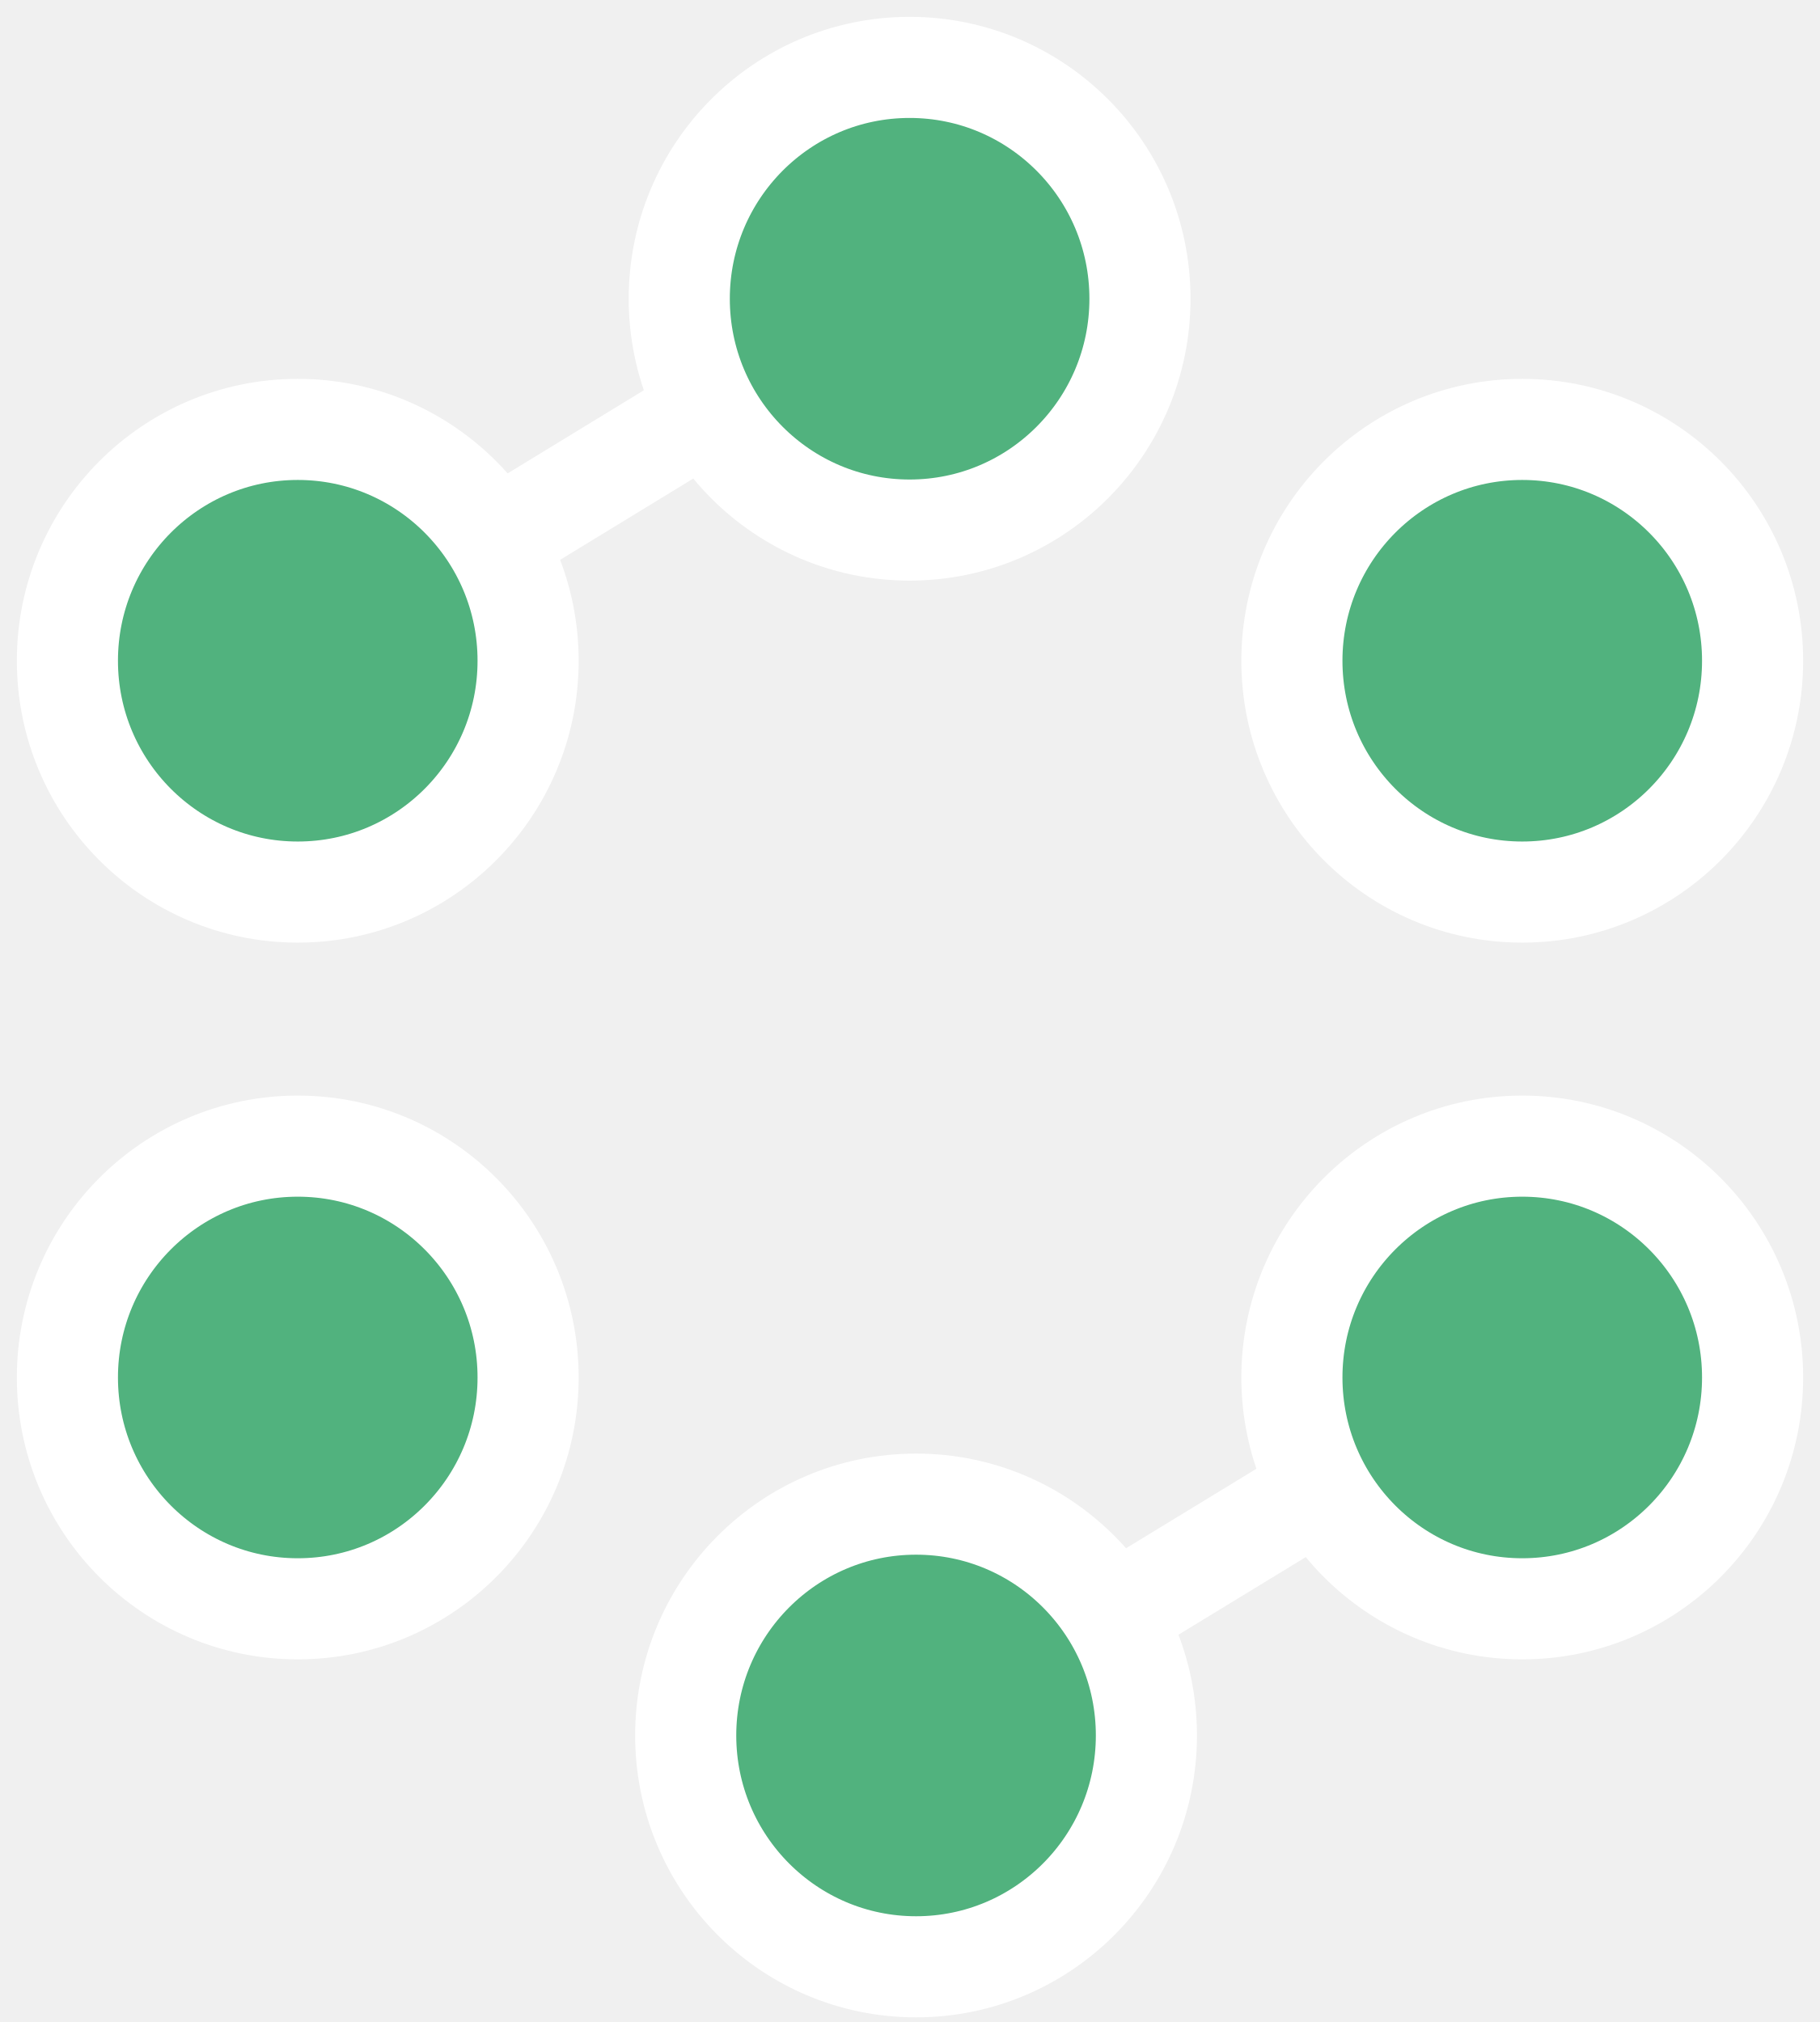
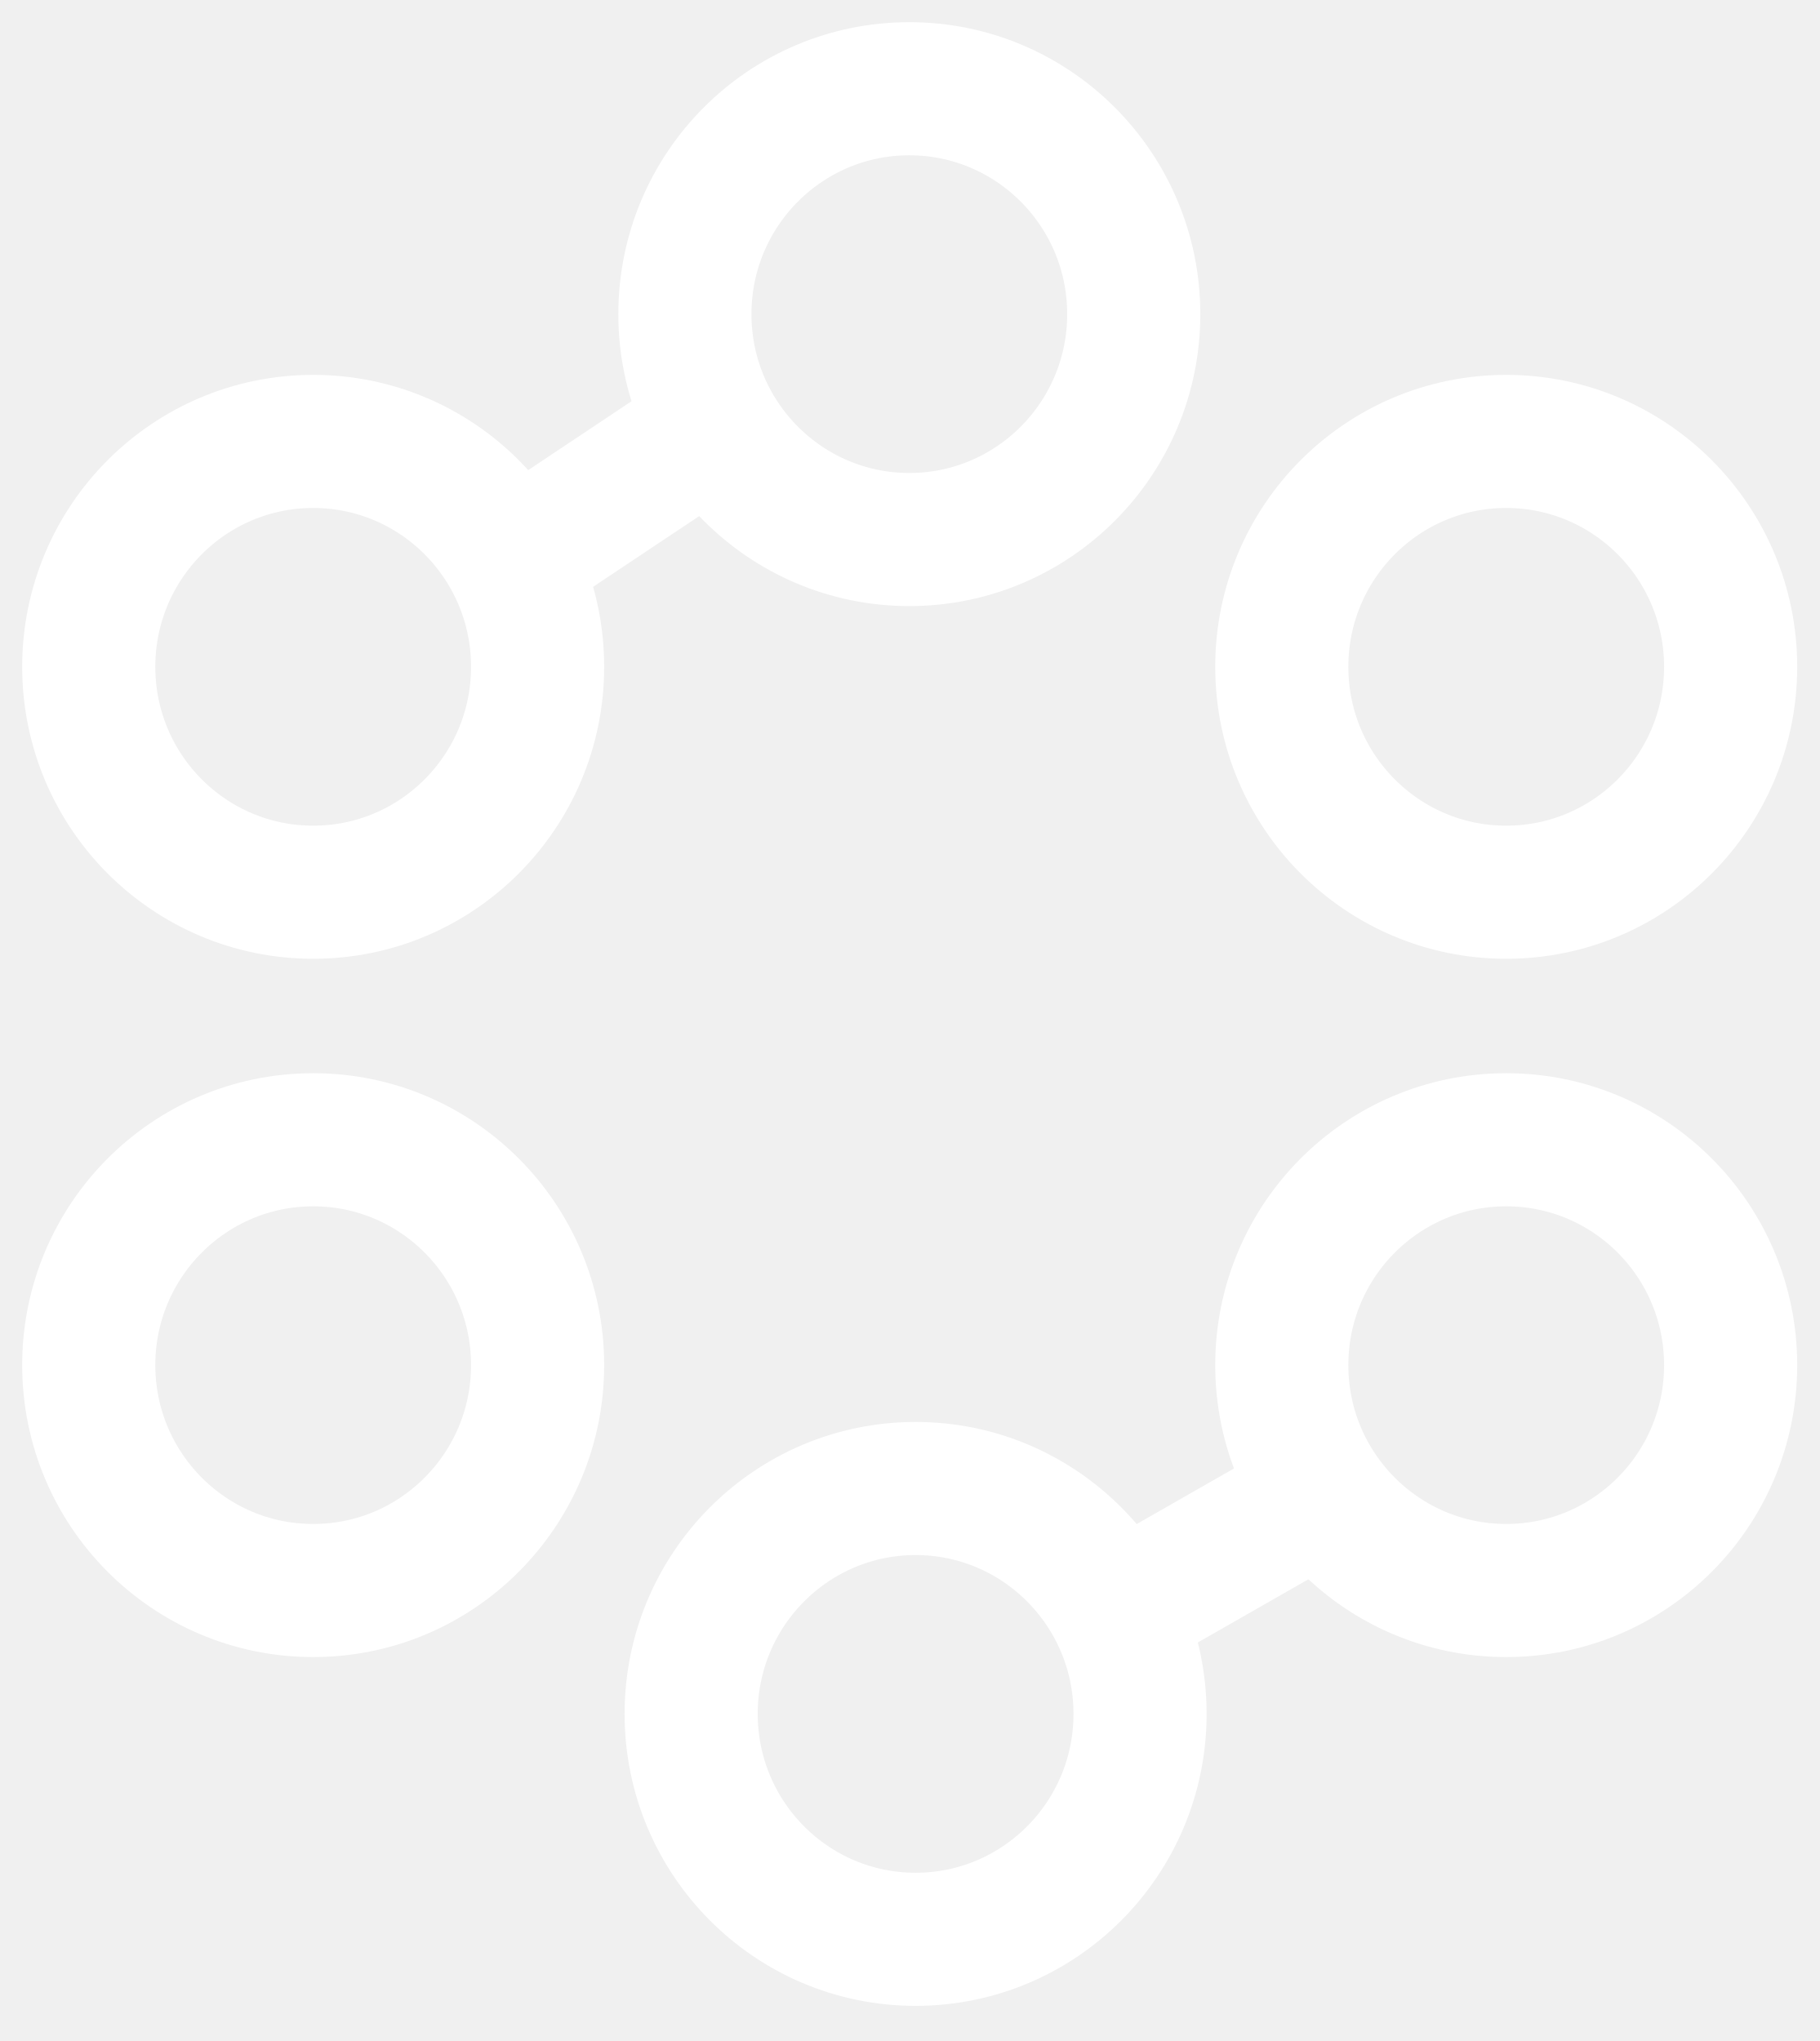
- <svg xmlns="http://www.w3.org/2000/svg" width="54" height="60" viewBox="0 0 54 60" fill="none">
-   <path d="M8.835 19.607L27.18 8.407" stroke="white" stroke-width="3" stroke-miterlimit="10" />
-   <path d="M27.18 51.498L45.549 40.298" stroke="white" stroke-width="3" stroke-miterlimit="10" />
-   <path d="M8.835 26.471C12.609 26.471 15.669 23.398 15.669 19.607C15.669 15.816 12.609 12.742 8.835 12.742C5.06 12.742 2 15.816 2 19.607C2 23.398 5.06 26.471 8.835 26.471Z" fill="#51B27E" stroke="white" stroke-width="3" stroke-miterlimit="10" />
-   <path d="M27.18 58.362C30.954 58.362 34.014 55.289 34.014 51.497C34.014 47.706 30.954 44.633 27.18 44.633C23.405 44.633 20.345 47.706 20.345 51.497C20.345 55.289 23.405 58.362 27.18 58.362Z" fill="#51B27E" stroke="white" stroke-width="3" stroke-miterlimit="10" />
-   <path d="M45.165 47.739C48.94 47.739 52 44.666 52 40.875C52 37.084 48.94 34.01 45.165 34.01C41.391 34.01 38.331 37.084 38.331 40.875C38.331 44.666 41.391 47.739 45.165 47.739Z" fill="#51B27E" stroke="white" stroke-width="3" stroke-miterlimit="10" />
-   <path d="M26.988 15.729C30.763 15.729 33.823 12.656 33.823 8.865C33.823 5.073 30.763 2 26.988 2C23.213 2 20.154 5.073 20.154 8.865C20.154 12.656 23.213 15.729 26.988 15.729Z" fill="#51B27E" stroke="white" stroke-width="3" stroke-miterlimit="10" />
-   <path d="M8.835 47.739C12.609 47.739 15.669 44.666 15.669 40.875C15.669 37.084 12.609 34.01 8.835 34.01C5.06 34.01 2 37.084 2 40.875C2 44.666 5.06 47.739 8.835 47.739Z" fill="#51B27E" stroke="white" stroke-width="3" stroke-miterlimit="10" />
-   <path d="M45.165 26.471C48.94 26.471 52 23.398 52 19.607C52 15.816 48.94 12.742 45.165 12.742C41.391 12.742 38.331 15.816 38.331 19.607C38.331 23.398 41.391 26.471 45.165 26.471Z" fill="#51B27E" stroke="white" stroke-width="3" stroke-miterlimit="10" />
+ <svg xmlns="http://www.w3.org/2000/svg" width="41" height="46" viewBox="0 0 41 46" fill="none">
+   <path d="M11 13L17 9" stroke="white" stroke-width="3" stroke-miterlimit="10" />
+   <path d="M24 37L31 33" stroke="white" stroke-width="3" stroke-miterlimit="10" />
+   <path d="M7.058 20.109C9.851 20.109 12.115 17.835 12.115 15.029C12.115 12.223 9.851 9.949 7.058 9.949C4.264 9.949 2 12.223 2 15.029C2 17.835 4.264 20.109 7.058 20.109Z" stroke="white" stroke-width="3" stroke-miterlimit="10" />
+   <path d="M20.633 43.708C23.426 43.708 25.691 41.434 25.691 38.628C25.691 35.823 23.426 33.548 20.633 33.548C17.84 33.548 15.575 35.823 15.575 38.628C15.575 41.434 17.84 43.708 20.633 43.708Z" stroke="white" stroke-width="3" stroke-miterlimit="10" />
+   <path d="M33.942 35.847C36.736 35.847 39 33.573 39 30.767C39 27.962 36.736 25.688 33.942 25.688C31.149 25.688 28.885 27.962 28.885 30.767C28.885 33.573 31.149 35.847 33.942 35.847Z" stroke="white" stroke-width="3" stroke-miterlimit="10" />
+   <path d="M20.491 12.16C23.284 12.16 25.549 9.885 25.549 7.08C25.549 4.274 23.284 2 20.491 2C17.698 2 15.434 4.274 15.434 7.08C15.434 9.885 17.698 12.16 20.491 12.16Z" stroke="white" stroke-width="3" stroke-miterlimit="10" />
+   <path d="M7.058 35.847C9.851 35.847 12.115 33.573 12.115 30.767C12.115 27.962 9.851 25.688 7.058 25.688C4.264 25.688 2 27.962 2 30.767C2 33.573 4.264 35.847 7.058 35.847Z" stroke="white" stroke-width="3" stroke-miterlimit="10" />
+   <path d="M33.942 20.109C36.736 20.109 39 17.835 39 15.029C39 12.223 36.736 9.949 33.942 9.949C31.149 9.949 28.885 12.223 28.885 15.029C28.885 17.835 31.149 20.109 33.942 20.109Z" stroke="white" stroke-width="3" stroke-miterlimit="10" />
</svg>
